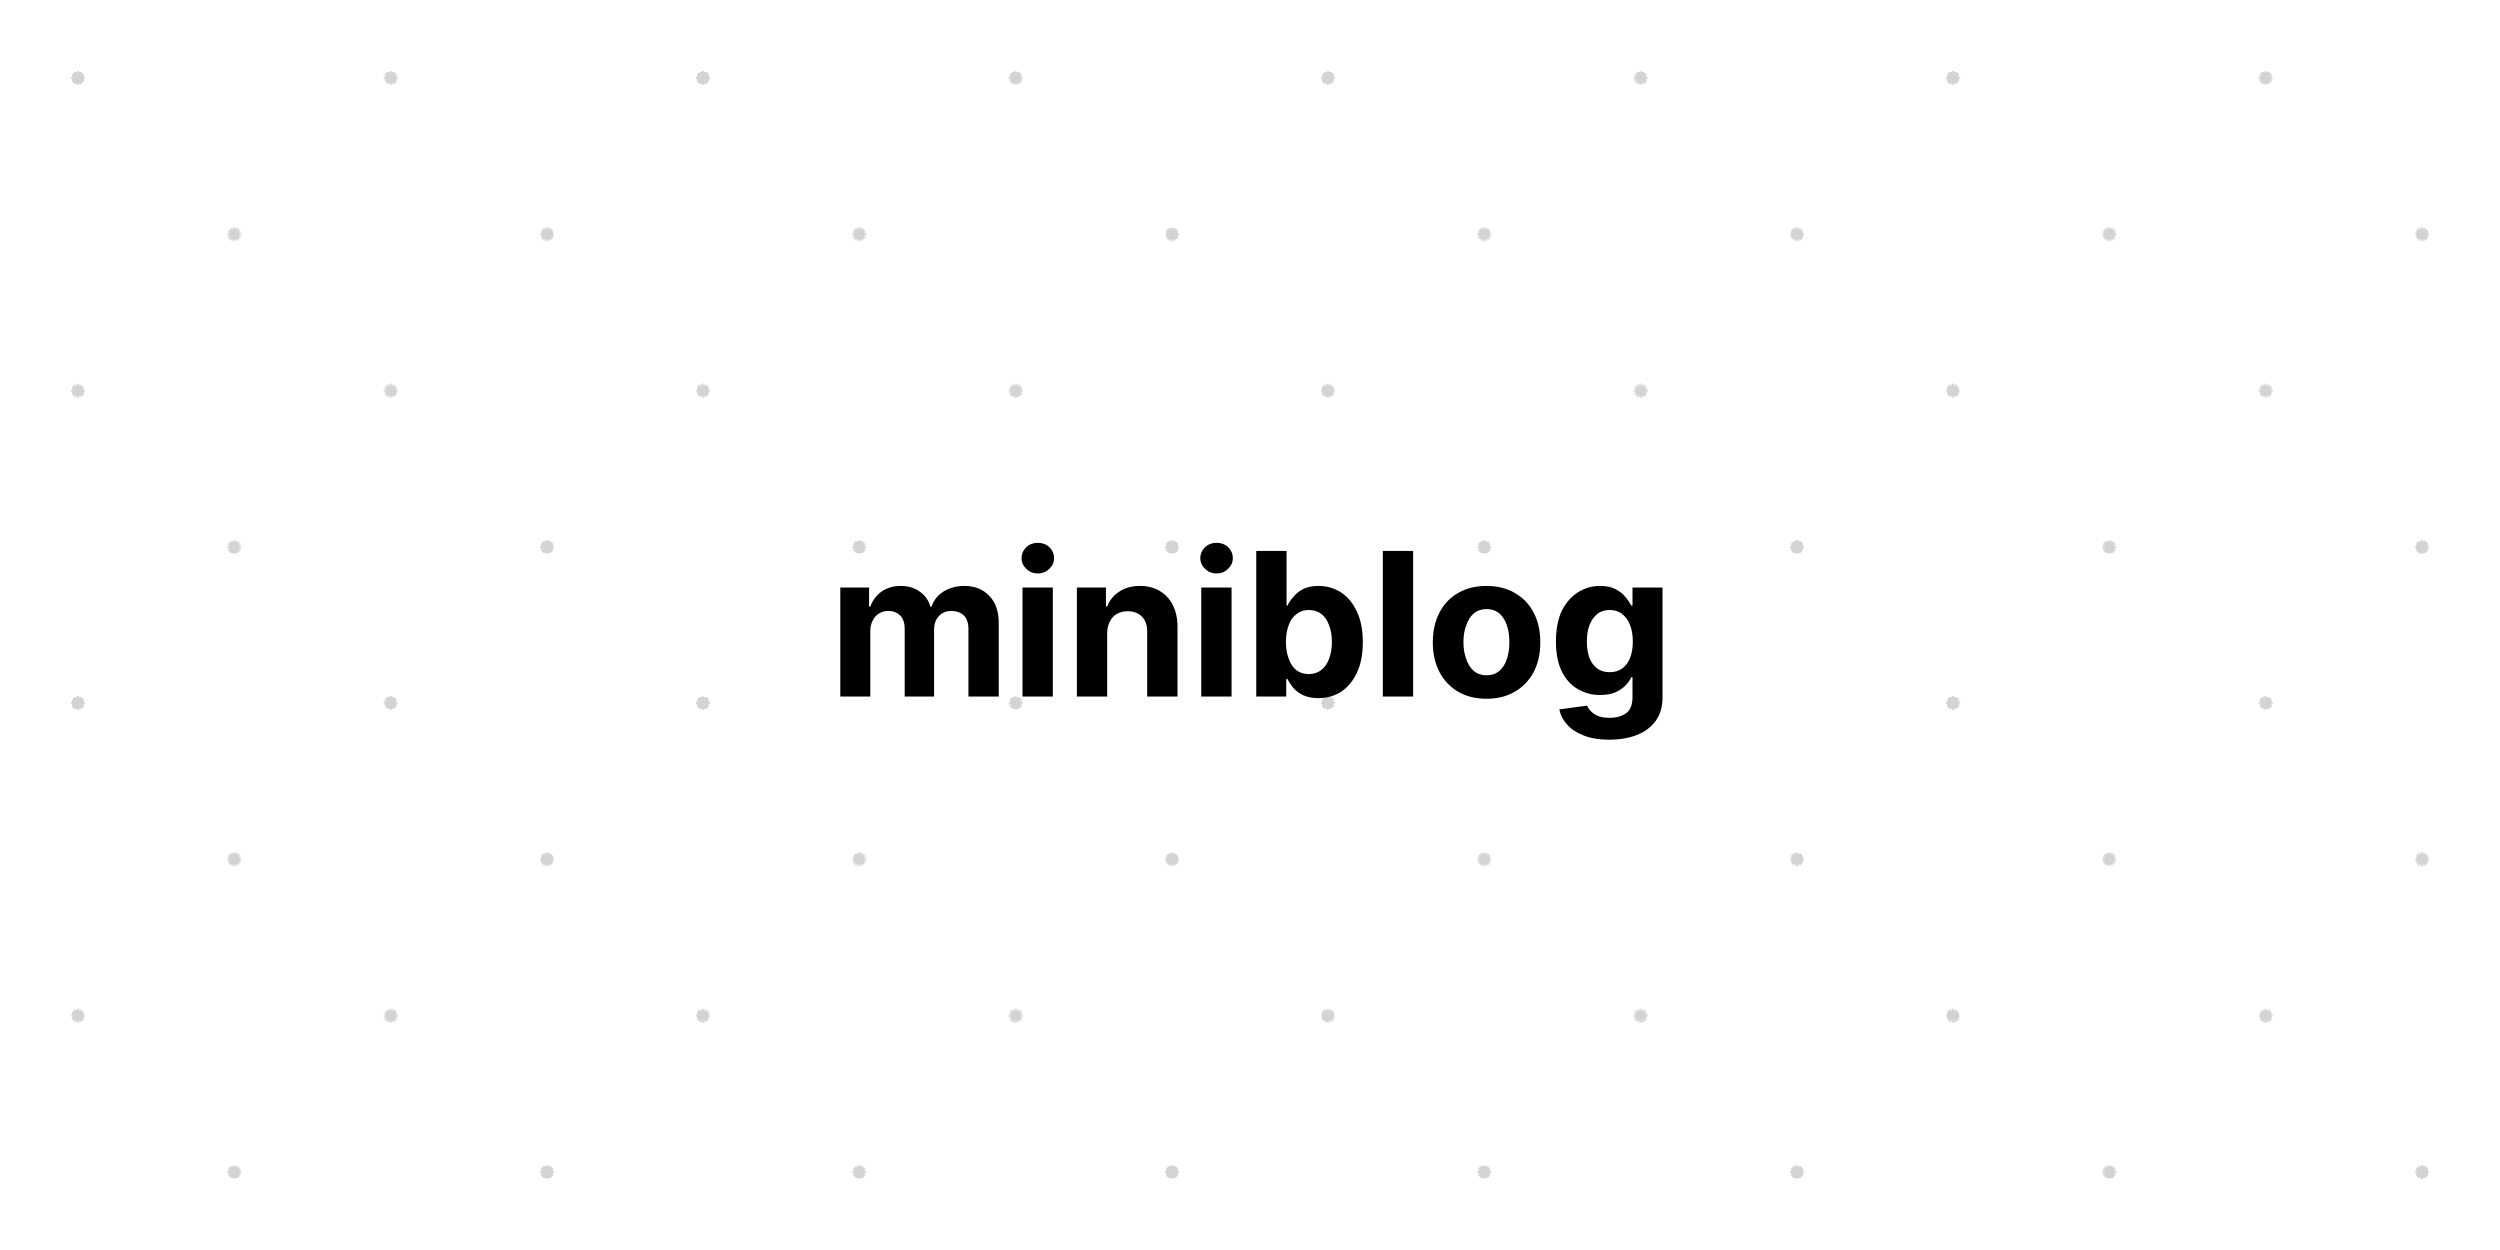
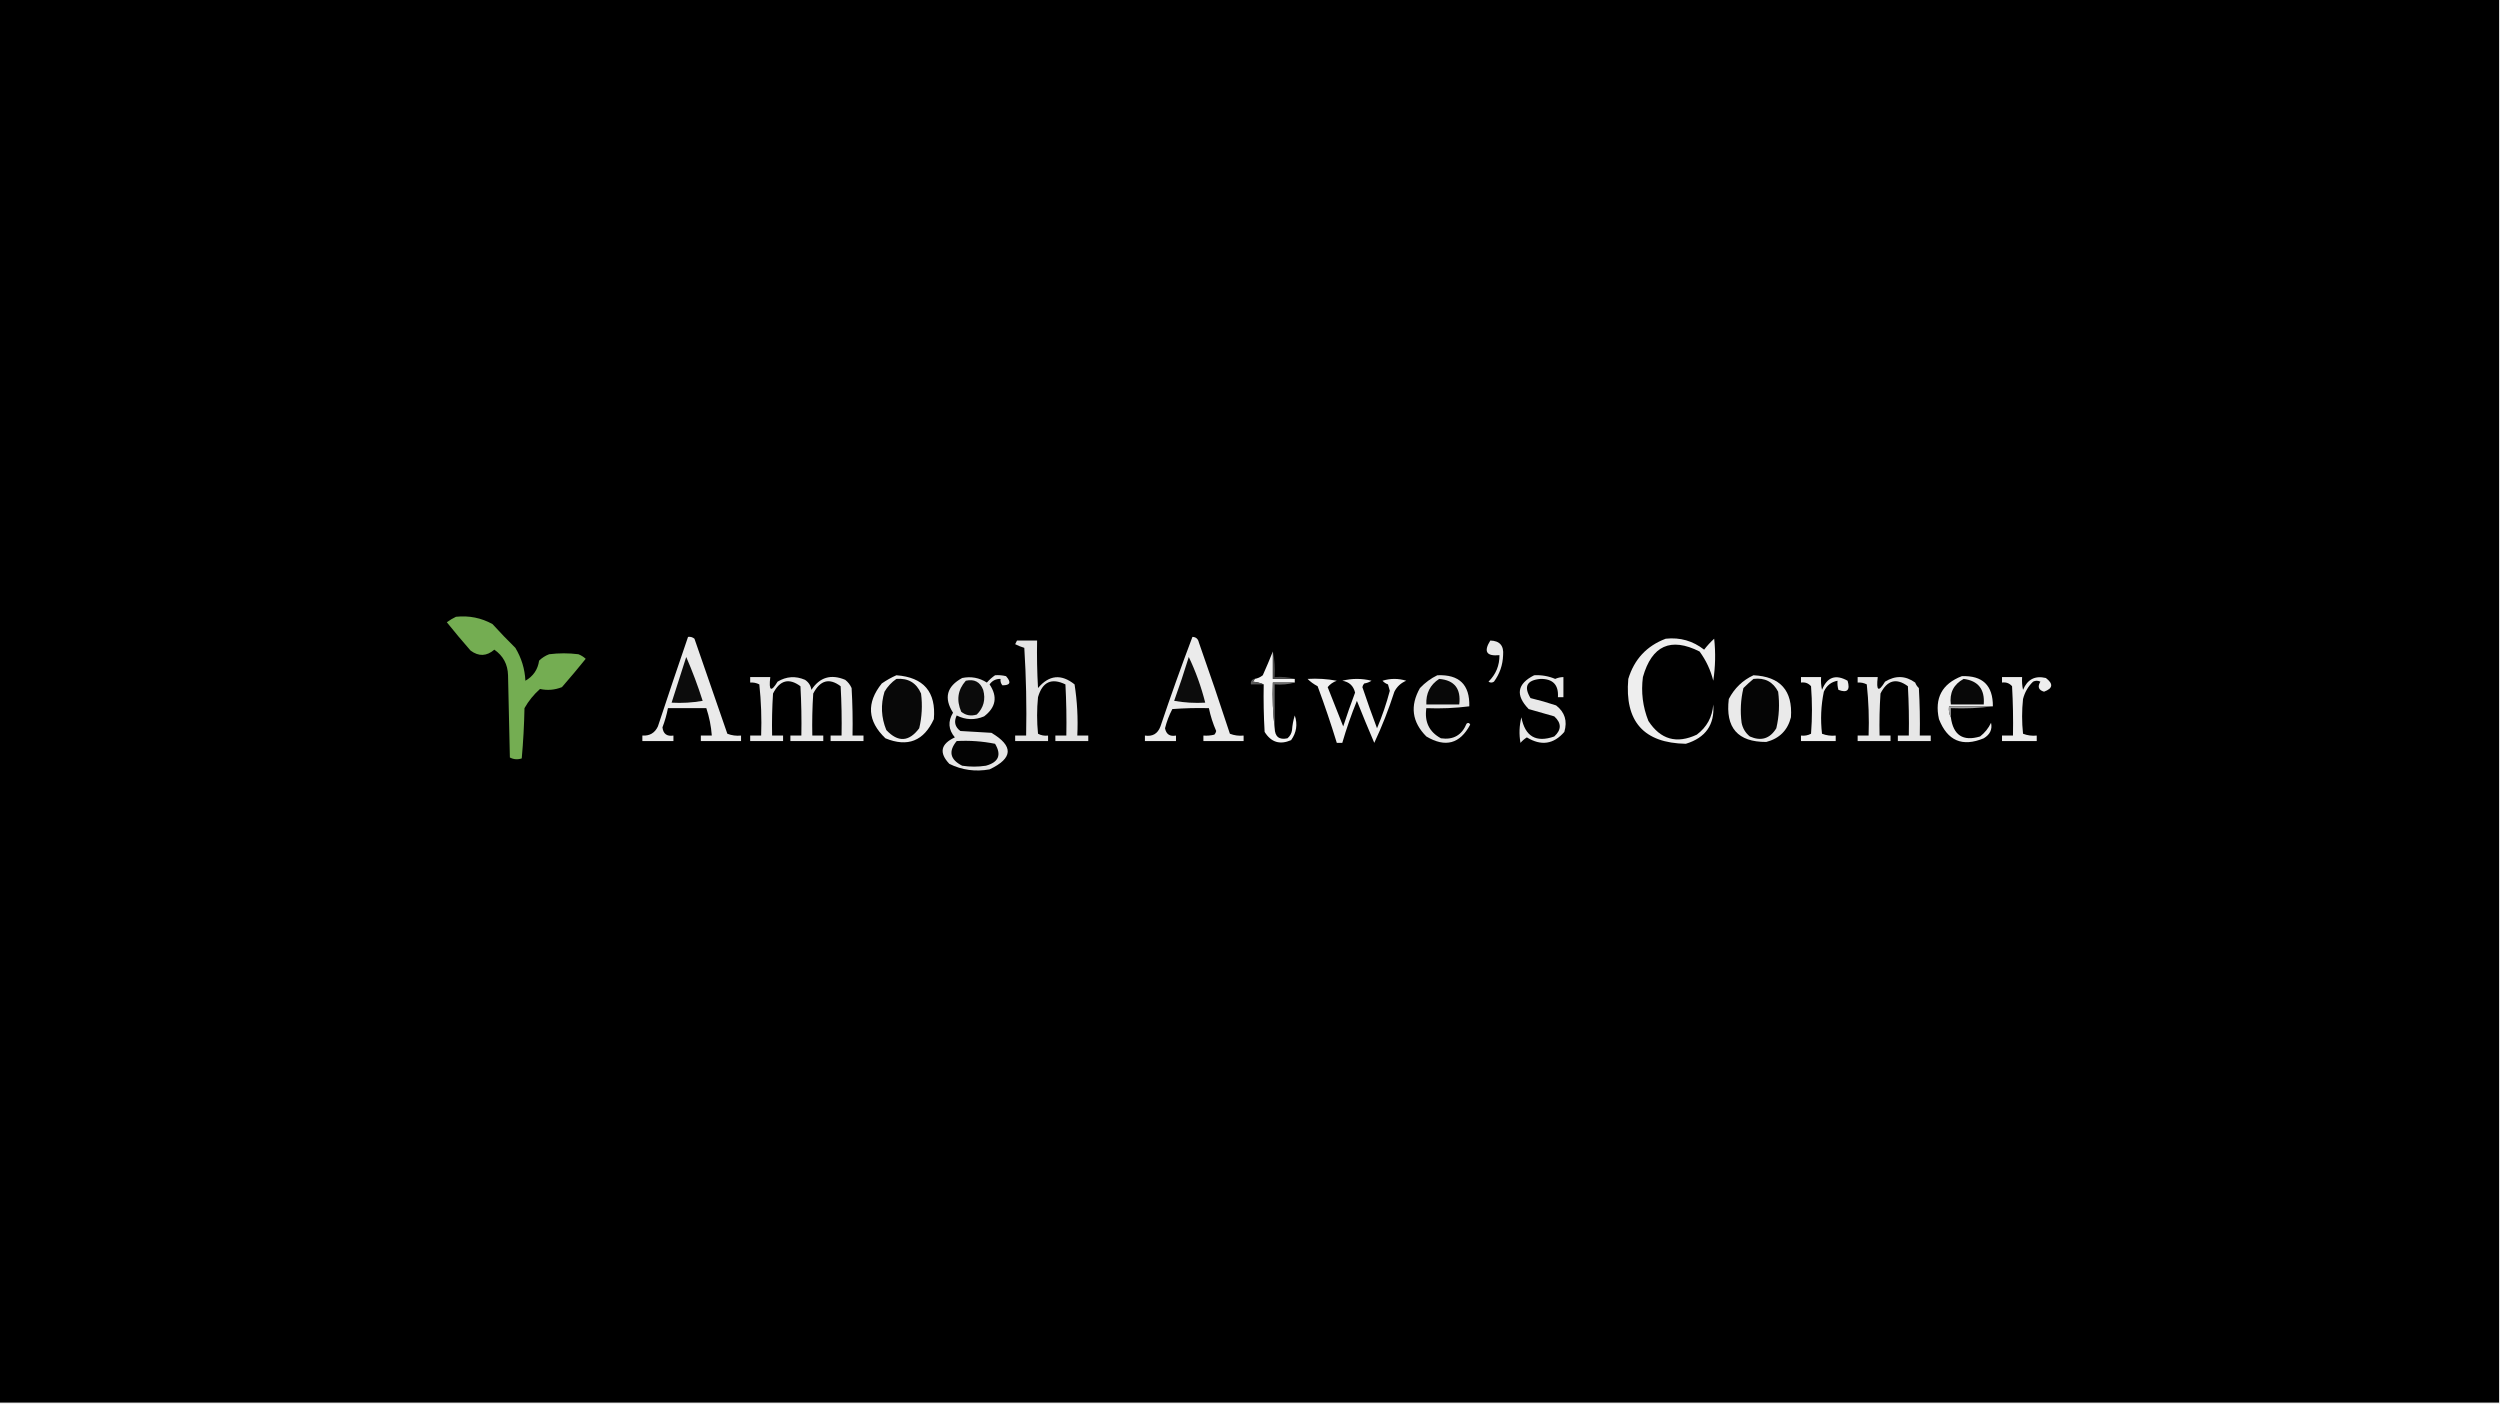
- <svg xmlns="http://www.w3.org/2000/svg" width="800" height="400" viewBox="0 0 800 400">
-   <defs>
-     <pattern id="satori_pattern_id_1" x="0" y="0" width="0.125" height="0.25" patternUnits="objectBoundingBox">
-       <radialGradient id="satori_radial_id_1">
-         <stop offset="0" stop-color="lightgray" />
-         <stop offset="0.02" stop-color="lightgray" />
-         <stop offset="0" stop-color="transparent" />
-         <stop offset="1" stop-color="transparent" />
-       </radialGradient>
-       <mask id="satori_mask_id_1">
-         <rect x="0" y="0" width="100" height="100" fill="#fff" />
-       </mask>
-       <rect x="0" y="0" width="100" height="100" fill="transparent" />
-       <circle cx="75" cy="75" width="100" height="100" r="106.066" fill="url(#satori_radial_id_1)" mask="url(#satori_mask_id_1)" />
-     </pattern>
-     <pattern id="satori_pattern_id_0" x="0" y="0" width="0.125" height="0.25" patternUnits="objectBoundingBox">
-       <radialGradient id="satori_radial_id_0">
-         <stop offset="0" stop-color="lightgray" />
-         <stop offset="0.02" stop-color="lightgray" />
-         <stop offset="0" stop-color="transparent" />
-         <stop offset="1" stop-color="transparent" />
-       </radialGradient>
-       <mask id="satori_mask_id_0">
-         <rect x="0" y="0" width="100" height="100" fill="#fff" />
-       </mask>
-       <rect x="0" y="0" width="100" height="100" fill="transparent" />
-       <circle cx="25" cy="25" width="100" height="100" r="106.066" fill="url(#satori_radial_id_0)" mask="url(#satori_mask_id_0)" />
-     </pattern>
-   </defs>
-   <mask id="satori_om-id">
-     <rect x="0" y="0" width="800" height="400" fill="#fff" />
-   </mask>
-   <rect x="0" y="0" width="800" height="400" fill="white" />
-   <rect x="0" y="0" width="800" height="400" fill="url(#satori_pattern_id_1)" />
-   <rect x="0" y="0" width="800" height="400" fill="url(#satori_pattern_id_0)" />
-   <mask id="satori_om-id-0">
-     <rect x="265" y="142" width="271" height="116" fill="#fff" />
-   </mask>
-   <mask id="satori_om-id-0-0">
-     <rect x="265" y="142" width="271" height="116" fill="#fff" />
-   </mask>
-   <path fill="black" d="M278.5 222.9L268.9 222.9L268.9 188.0L278.1 188.0L278.1 194.1L278.5 194.1Q279.6 191.1 282.1 189.3Q284.7 187.5 288.2 187.5L288.2 187.5Q291.8 187.5 294.3 189.3Q296.9 191.1 297.7 194.1L297.7 194.1L298.1 194.1Q299.1 191.1 301.9 189.3Q304.8 187.5 308.6 187.5L308.6 187.5Q313.5 187.5 316.5 190.6Q319.6 193.7 319.6 199.4L319.6 199.4L319.6 222.9L309.9 222.9L309.9 201.3Q309.9 198.4 308.4 196.9Q306.8 195.5 304.5 195.5L304.5 195.5Q301.9 195.5 300.4 197.2Q298.9 198.8 298.9 201.6L298.9 201.6L298.9 222.9L289.5 222.9L289.5 201.1Q289.5 198.5 288.1 197.0Q286.6 195.5 284.2 195.5L284.2 195.5Q282.6 195.5 281.3 196.3Q280.0 197.1 279.3 198.5Q278.5 200.0 278.5 201.9L278.5 201.9L278.5 222.9ZM336.9 222.9L327.2 222.9L327.2 188.0L336.9 188.0L336.9 222.9ZM332.1 183.5L332.1 183.5Q329.9 183.5 328.4 182.0Q326.9 180.6 326.9 178.6L326.9 178.6Q326.9 176.6 328.4 175.1Q329.9 173.7 332.1 173.7L332.1 173.7Q334.3 173.7 335.8 175.1Q337.3 176.6 337.3 178.6L337.3 178.6Q337.3 180.6 335.8 182.0Q334.3 183.5 332.1 183.5ZM354.3 202.7L354.3 202.7L354.3 222.9L344.6 222.9L344.6 188.0L353.9 188.0L353.9 194.1L354.3 194.1Q355.4 191.1 358.2 189.3Q360.9 187.5 364.8 187.5L364.8 187.5Q368.4 187.5 371.1 189.1Q373.8 190.7 375.3 193.6Q376.8 196.6 376.8 200.6L376.8 200.6L376.8 222.9L367.1 222.9L367.1 202.4Q367.2 199.2 365.5 197.4Q363.8 195.6 360.9 195.6L360.9 195.6Q359.0 195.6 357.5 196.4Q356.0 197.2 355.2 198.8Q354.3 200.4 354.3 202.7ZM394.1 222.9L384.4 222.9L384.4 188.0L394.1 188.0L394.1 222.9ZM389.3 183.5L389.3 183.5Q387.1 183.5 385.6 182.0Q384.1 180.6 384.1 178.6L384.1 178.6Q384.1 176.6 385.6 175.1Q387.1 173.7 389.3 173.7L389.3 173.7Q391.5 173.7 393.0 175.1Q394.5 176.6 394.5 178.6L394.5 178.6Q394.5 180.6 393.0 182.0Q391.5 183.5 389.3 183.5ZM411.6 222.9L402.0 222.9L402.0 176.3L411.7 176.3L411.7 193.8L412.0 193.8Q412.6 192.4 413.9 191.0Q415.1 189.5 417.0 188.5Q419.0 187.5 421.9 187.5L421.9 187.5Q425.8 187.5 429.0 189.5Q432.2 191.5 434.1 195.5Q436.1 199.5 436.1 205.5L436.1 205.5Q436.1 211.3 434.2 215.3Q432.3 219.3 429.1 221.4Q425.9 223.4 421.9 223.4L421.9 223.4Q419.1 223.4 417.1 222.5Q415.2 221.6 413.9 220.2Q412.7 218.7 412.0 217.3L412.0 217.3L411.6 217.3L411.6 222.9ZM411.5 205.4L411.5 205.4Q411.5 208.5 412.4 210.8Q413.2 213.2 414.9 214.5Q416.5 215.7 418.8 215.7L418.8 215.7Q421.2 215.7 422.8 214.4Q424.5 213.1 425.3 210.8Q426.2 208.5 426.2 205.4L426.2 205.4Q426.2 202.4 425.3 200.1Q424.5 197.8 422.9 196.5Q421.2 195.2 418.8 195.2L418.8 195.2Q416.5 195.2 414.9 196.5Q413.2 197.7 412.4 200.0Q411.5 202.3 411.5 205.4ZM442.5 176.3L452.2 176.3L452.2 222.9L442.5 222.9L442.5 176.3ZM475.7 223.6L475.7 223.6Q470.4 223.6 466.5 221.3Q462.7 219.0 460.6 215.0Q458.5 210.9 458.5 205.6L458.5 205.6Q458.5 200.1 460.6 196.1Q462.7 192.0 466.5 189.8Q470.4 187.5 475.7 187.5L475.7 187.5Q481.0 187.5 484.8 189.8Q488.7 192.0 490.8 196.1Q492.9 200.1 492.9 205.6L492.9 205.6Q492.9 210.9 490.8 215.0Q488.7 219.0 484.8 221.3Q481.0 223.6 475.7 223.6ZM475.7 216.1L475.7 216.1Q478.1 216.1 479.8 214.7Q481.4 213.3 482.2 210.9Q483.0 208.5 483.0 205.5L483.0 205.5Q483.0 202.4 482.2 200.1Q481.4 197.7 479.8 196.3Q478.1 194.9 475.7 194.9L475.7 194.9Q473.3 194.9 471.6 196.3Q470.0 197.7 469.2 200.1Q468.3 202.4 468.3 205.5L468.3 205.5Q468.3 208.5 469.2 210.9Q470.0 213.3 471.6 214.7Q473.3 216.1 475.7 216.1ZM514.9 236.7L514.9 236.7Q510.2 236.7 506.9 235.4Q503.5 234.1 501.5 231.9Q499.5 229.7 499.0 227.0L499.0 227.0L507.9 225.8Q508.3 226.8 509.2 227.7Q510.1 228.6 511.6 229.2Q513.0 229.7 515.1 229.7L515.1 229.7Q518.3 229.7 520.4 228.2Q522.4 226.7 522.4 223.1L522.4 223.1L522.4 216.7L522.0 216.7Q521.4 218.1 520.1 219.4Q518.8 220.7 516.8 221.6Q514.8 222.4 512.0 222.4L512.0 222.4Q508.1 222.4 504.9 220.5Q501.7 218.7 499.8 214.9Q497.9 211.1 497.9 205.3L497.9 205.3Q497.9 199.4 499.8 195.4Q501.8 191.5 505.0 189.5Q508.2 187.5 512.0 187.5L512.0 187.5Q515.0 187.5 516.9 188.5Q518.9 189.5 520.1 191.0Q521.3 192.4 522.0 193.8L522.0 193.8L522.4 193.8L522.4 188.0L532.0 188.0L532.0 223.2Q532.0 227.7 529.8 230.7Q527.6 233.7 523.8 235.2Q519.9 236.7 514.9 236.7ZM515.1 215.1L515.1 215.1Q517.5 215.1 519.1 213.9Q520.7 212.8 521.6 210.6Q522.5 208.4 522.5 205.3L522.5 205.3Q522.5 202.2 521.6 200.0Q520.7 197.7 519.1 196.5Q517.5 195.2 515.1 195.2L515.1 195.2Q512.7 195.2 511.1 196.5Q509.5 197.8 508.6 200.1Q507.8 202.3 507.8 205.3L507.8 205.3Q507.8 208.3 508.6 210.5Q509.5 212.7 511.1 213.9Q512.7 215.1 515.1 215.1Z " />
+ <svg xmlns="http://www.w3.org/2000/svg" version="1.1" width="1368px" height="768px" style="shape-rendering:geometricPrecision; text-rendering:geometricPrecision; image-rendering:optimizeQuality; fill-rule:evenodd; clip-rule:evenodd">
+   <g>
+     <path style="opacity:1" fill="#000000" d="M -0.5,-0.5 C 455.5,-0.5 911.5,-0.5 1367.5,-0.5C 1367.5,255.5 1367.5,511.5 1367.5,767.5C 911.5,767.5 455.5,767.5 -0.5,767.5C -0.5,511.5 -0.5,255.5 -0.5,-0.5 Z" />
+   </g>
+   <g>
+     <path style="opacity:1" fill="#74ad52" d="M 249.5,337.5 C 256.661,336.749 263.328,338.083 269.5,341.5C 273.526,345.938 277.692,350.271 282,354.5C 285.346,360.037 287.179,366.037 287.5,372.5C 291.797,370.04 294.297,366.374 295,361.5C 296.579,359.959 298.413,358.792 300.5,358C 305.833,357.333 311.167,357.333 316.5,358C 318.002,358.583 319.335,359.416 320.5,360.5C 316.296,365.719 311.963,370.886 307.5,376C 303.522,377.573 299.522,377.906 295.5,377C 292.067,380.042 289.234,383.542 287,387.5C 286.819,396.744 286.319,405.911 285.5,415C 283.231,415.758 281.064,415.591 279,414.5C 278.667,399.5 278.333,384.5 278,369.5C 277.836,363.522 275.336,358.855 270.5,355.5C 266.295,359.136 261.961,359.302 257.5,356C 253.048,350.926 248.714,345.759 244.5,340.5C 246.145,339.304 247.811,338.304 249.5,337.5 Z" />
+   </g>
+   <g>
+     <path style="opacity:1" fill="#eaeaea" d="M 376.5,348.5 C 377.822,348.33 378.989,348.663 380,349.5C 386,366.833 392,384.167 398,401.5C 400.381,402.435 402.881,402.768 405.5,402.5C 405.5,403.5 405.5,404.5 405.5,405.5C 398.167,405.5 390.833,405.5 383.5,405.5C 383.5,404.5 383.5,403.5 383.5,402.5C 385.5,402.5 387.5,402.5 389.5,402.5C 389.124,397.374 388.124,392.374 386.5,387.5C 379.5,387.5 372.5,387.5 365.5,387.5C 364.806,391.083 363.806,394.583 362.5,398C 362.901,401.562 364.901,403.062 368.5,402.5C 368.5,403.5 368.5,404.5 368.5,405.5C 362.833,405.5 357.167,405.5 351.5,405.5C 351.5,404.5 351.5,403.5 351.5,402.5C 355.493,402.755 358.326,401.089 360,397.5C 365.409,381.106 370.909,364.773 376.5,348.5 Z" />
+   </g>
+   <g>
+     <path style="opacity:1" fill="#ebebeb" d="M 652.5,348.5 C 654.411,348.574 655.578,349.574 656,351.5C 661.864,368.092 667.531,384.759 673,401.5C 675.381,402.435 677.881,402.768 680.5,402.5C 680.5,403.5 680.5,404.5 680.5,405.5C 673.167,405.5 665.833,405.5 658.5,405.5C 658.5,404.5 658.5,403.5 658.5,402.5C 660.527,402.662 662.527,402.495 664.5,402C 665.022,401.439 665.355,400.772 665.5,400C 663.725,395.956 662.392,391.789 661.5,387.5C 654.825,387.334 648.158,387.5 641.5,388C 639.756,391.324 638.423,394.824 637.5,398.5C 638.136,401.794 640.136,403.127 643.5,402.5C 643.5,403.5 643.5,404.5 643.5,405.5C 637.833,405.5 632.167,405.5 626.5,405.5C 626.5,404.5 626.5,403.5 626.5,402.5C 630.683,403.154 633.516,401.488 635,397.5C 640.547,381.024 646.38,364.691 652.5,348.5 Z" />
+   </g>
+   <g>
+     <path style="opacity:1" fill="#e9e9e9" d="M 815.5,350.5 C 820.641,350.644 822.975,353.311 822.5,358.5C 822.318,363.881 820.651,368.714 817.5,373C 816.5,373.667 815.5,373.667 814.5,373C 818.547,369.027 820.547,364.194 820.5,358.5C 813.378,359.206 811.712,356.54 815.5,350.5 Z" />
+   </g>
+   <g>
+     <path style="opacity:1" fill="#eeeeee" d="M 911.5,349.5 C 919.359,348.677 926.359,350.677 932.5,355.5C 934.121,353.376 935.954,351.376 938,349.5C 938.831,357.188 938.665,364.855 937.5,372.5C 936.061,366.691 933.561,361.358 930,356.5C 914.213,348.556 903.88,353.223 899,370.5C 897.917,378.76 898.917,386.76 902,394.5C 908.619,404.683 917.453,407.183 928.5,402C 933.981,397.873 936.981,392.373 937.5,385.5C 938.346,396.522 933.346,403.689 922.5,407C 899.445,406.6 888.945,394.767 891,371.5C 894.259,360.744 901.092,353.411 911.5,349.5 Z" />
+   </g>
+   <g>
+     <path style="opacity:1" fill="#f4f4f4" d="M 696.5,356.5 C 696.5,361.5 696.5,366.5 696.5,371.5C 700.5,371.5 704.5,371.5 708.5,371.5C 708.5,372.167 708.5,372.833 708.5,373.5C 704.5,373.5 700.5,373.5 696.5,373.5C 696.174,382.017 696.507,390.35 697.5,398.5C 697.648,403.15 699.981,404.983 704.5,404C 705.893,402.829 706.727,401.329 707,399.5C 707.182,396.774 707.682,394.107 708.5,391.5C 710.127,396.36 709.461,400.86 706.5,405C 700.365,407.682 695.531,406.182 692,400.5C 691.5,391.84 691.334,383.173 691.5,374.5C 689.708,373.691 687.708,373.191 685.5,373C 686.056,372.617 686.389,372.117 686.5,371.5C 688.17,371.249 689.67,370.582 691,369.5C 693.003,365.038 694.836,360.705 696.5,356.5 Z" />
+   </g>
+   <g>
+     <path style="opacity:1" fill="#0c0c0c" d="M 375.5,359.5 C 378.864,367.246 381.864,375.246 384.5,383.5C 378.872,384.495 373.206,384.829 367.5,384.5C 370.163,376.178 372.829,367.845 375.5,359.5 Z" />
+   </g>
+   <g>
+     <path style="opacity:1" fill="#0c0c0c" d="M 650.5,359.5 C 654.299,367.454 657.299,375.787 659.5,384.5C 653.794,384.829 648.128,384.495 642.5,383.5C 645.376,375.539 648.043,367.539 650.5,359.5 Z" />
+   </g>
+   <g>
+     <path style="opacity:1" fill="#4b4b4b" d="M 696.5,356.5 C 697.486,360.97 697.819,365.637 697.5,370.5C 701.371,370.185 705.038,370.518 708.5,371.5C 704.5,371.5 700.5,371.5 696.5,371.5C 696.5,366.5 696.5,361.5 696.5,356.5 Z" />
+   </g>
+   <g>
+     <path style="opacity:1" fill="#e6e6e6" d="M 786.5,369.5 C 798.479,368.98 804.313,374.647 804,386.5C 796.253,387.482 788.42,387.815 780.5,387.5C 779.393,395.03 782.06,400.53 788.5,404C 795.252,404.958 799.919,402.291 802.5,396C 803.332,395.312 803.998,395.479 804.5,396.5C 798.916,407.044 790.916,409.211 780.5,403C 772.628,395.09 771.462,386.257 777,376.5C 779.825,373.524 782.992,371.191 786.5,369.5 Z" />
+   </g>
+   <g>
+     <path style="opacity:1" fill="#eaeaea" d="M 959.5,369.5 C 974.185,370.217 981.018,377.884 980,392.5C 978.202,399.631 973.702,404.131 966.5,406C 950.902,406.058 944.069,398.225 946,382.5C 949.101,376.563 953.601,372.23 959.5,369.5 Z" />
+   </g>
+   <g>
+     <path style="opacity:1" fill="#eeeeee" d="M 1090.5,386.5 C 1082.5,386.5 1074.5,386.5 1066.5,386.5C 1066.21,388.735 1066.54,390.735 1067.5,392.5C 1068.82,402.316 1074.15,405.816 1083.5,403C 1086.09,400.985 1088.09,398.485 1089.5,395.5C 1090.29,399.092 1088.96,401.925 1085.5,404C 1073.78,408.87 1065.62,405.37 1061,393.5C 1058.48,382.034 1062.65,374.2 1073.5,370C 1084.9,369.569 1090.57,375.069 1090.5,386.5 Z" />
+   </g>
+   <g>
+     <path style="opacity:1" fill="#ededed" d="M 1095.5,370.5 C 1099.17,370.5 1102.83,370.5 1106.5,370.5C 1106.34,372.857 1106.5,375.19 1107,377.5C 1109.39,371.748 1113.56,369.581 1119.5,371C 1123.7,374.206 1123.37,376.706 1118.5,378.5C 1115.48,377.62 1114.82,375.786 1116.5,373C 1115.17,372.333 1113.83,372.333 1112.5,373C 1109.77,375.626 1107.94,378.793 1107,382.5C 1106.33,388.833 1106.33,395.167 1107,401.5C 1109.38,402.435 1111.88,402.768 1114.5,402.5C 1114.5,403.5 1114.5,404.5 1114.5,405.5C 1108.17,405.5 1101.83,405.5 1095.5,405.5C 1095.5,404.5 1095.5,403.5 1095.5,402.5C 1097.5,402.5 1099.5,402.5 1101.5,402.5C 1101.67,393.494 1101.5,384.494 1101,375.5C 1099.56,373.845 1097.72,373.178 1095.5,373.5C 1095.5,372.5 1095.5,371.5 1095.5,370.5 Z" />
+   </g>
+   <g>
+     <path style="opacity:1" fill="#e8e8e8" d="M 410.5,370.5 C 414.167,370.5 417.833,370.5 421.5,370.5C 420.582,378.102 421.916,378.935 425.5,373C 430.314,370.107 435.314,369.774 440.5,372C 442.487,373.319 443.654,375.152 444,377.5C 448.55,370.565 454.717,368.732 462.5,372C 464.049,373.214 465.215,374.714 466,376.5C 466.5,385.16 466.666,393.827 466.5,402.5C 468.5,402.5 470.5,402.5 472.5,402.5C 472.5,403.5 472.5,404.5 472.5,405.5C 466.5,405.5 460.5,405.5 454.5,405.5C 454.5,404.5 454.5,403.5 454.5,402.5C 456.5,402.5 458.5,402.5 460.5,402.5C 460.666,393.494 460.5,384.494 460,375.5C 453.824,370.836 448.824,372.17 445,379.5C 444.5,387.159 444.334,394.826 444.5,402.5C 446.5,402.5 448.5,402.5 450.5,402.5C 450.5,403.5 450.5,404.5 450.5,405.5C 444.5,405.5 438.5,405.5 432.5,405.5C 432.5,404.5 432.5,403.5 432.5,402.5C 434.5,402.5 436.5,402.5 438.5,402.5C 438.666,393.494 438.5,384.494 438,375.5C 431.705,370.842 426.705,372.175 423,379.5C 422.5,387.159 422.334,394.826 422.5,402.5C 424.5,402.5 426.5,402.5 428.5,402.5C 428.5,403.5 428.5,404.5 428.5,405.5C 422.5,405.5 416.5,405.5 410.5,405.5C 410.5,404.5 410.5,403.5 410.5,402.5C 412.5,402.5 414.5,402.5 416.5,402.5C 416.832,393.143 416.498,383.81 415.5,374.5C 413.929,373.691 412.262,373.357 410.5,373.5C 410.5,372.5 410.5,371.5 410.5,370.5 Z" />
+   </g>
+   <g>
+     <path style="opacity:1" fill="#eeeeee" d="M 490.5,369.5 C 505.473,370.635 512.307,378.635 511,393.5C 505.512,405.495 496.679,408.995 484.5,404C 474.677,394.612 474.01,384.612 482.5,374C 485.099,372.205 487.766,370.705 490.5,369.5 Z" />
+   </g>
+   <g>
+     <path style="opacity:1" fill="#e4e4e4" d="M 556.5,350.5 C 560.167,350.5 563.833,350.5 567.5,350.5C 567.334,359.173 567.5,367.84 568,376.5C 574.051,369.326 580.718,368.66 588,374.5C 589.445,383.726 589.945,393.06 589.5,402.5C 591.5,402.5 593.5,402.5 595.5,402.5C 595.5,403.5 595.5,404.5 595.5,405.5C 589.5,405.5 583.5,405.5 577.5,405.5C 577.5,404.5 577.5,403.5 577.5,402.5C 579.5,402.5 581.5,402.5 583.5,402.5C 583.666,393.161 583.5,383.827 583,374.5C 575.389,370.801 570.389,373.135 568,381.5C 567.333,388.167 567.333,394.833 568,401.5C 569.699,402.406 571.533,402.739 573.5,402.5C 573.5,403.5 573.5,404.5 573.5,405.5C 567.5,405.5 561.5,405.5 555.5,405.5C 555.5,404.5 555.5,403.5 555.5,402.5C 557.5,402.5 559.5,402.5 561.5,402.5C 561.833,386.486 561.499,370.486 560.5,354.5C 558.775,353.985 557.108,353.318 555.5,352.5C 555.863,351.817 556.196,351.15 556.5,350.5 Z" />
+   </g>
+   <g>
+     <path style="opacity:1" fill="#f0f0f0" d="M 715.5,371.5 C 720.875,371.172 726.208,371.505 731.5,372.5C 729.483,373.219 727.817,374.386 726.5,376C 729.343,383.2 732.176,390.367 735,397.5C 737.027,391.28 739.194,385.113 741.5,379C 740.609,375.275 738.276,373.109 734.5,372.5C 739.833,371.167 745.167,371.167 750.5,372.5C 749.271,373.281 747.938,373.781 746.5,374C 745.978,374.561 745.645,375.228 745.5,376C 748.031,383.559 750.697,391.059 753.5,398.5C 756.334,391.83 758.668,384.997 760.5,378C 760.167,376.833 759.833,375.667 759.5,374.5C 758.328,374.081 757.328,373.415 756.5,372.5C 760.833,371.167 765.167,371.167 769.5,372.5C 766.585,373.704 764.419,375.704 763,378.5C 759.903,388.138 756.236,397.471 752,406.5C 748.742,398.898 745.575,391.231 742.5,383.5C 739.431,391.042 736.764,398.709 734.5,406.5C 733.5,406.5 732.5,406.5 731.5,406.5C 728.308,396.09 724.808,385.757 721,375.5C 718.869,374.385 717.035,373.052 715.5,371.5 Z" />
+   </g>
+   <g>
+     <path style="opacity:1" fill="#eeeeee" d="M 985.5,370.5 C 989.167,370.5 992.833,370.5 996.5,370.5C 996.337,372.857 996.503,375.19 997,377.5C 999.782,370.483 1004.45,368.817 1011,372.5C 1012.51,377.656 1010.85,379.323 1006,377.5C 1005.51,375.866 1005.34,374.199 1005.5,372.5C 1002.01,373.143 999.512,375.143 998,378.5C 996.437,386.087 996.104,393.754 997,401.5C 999.381,402.435 1001.88,402.768 1004.5,402.5C 1004.5,403.5 1004.5,404.5 1004.5,405.5C 998.167,405.5 991.833,405.5 985.5,405.5C 985.5,404.5 985.5,403.5 985.5,402.5C 987.467,402.739 989.301,402.406 991,401.5C 991.667,392.833 991.667,384.167 991,375.5C 989.556,373.845 987.722,373.178 985.5,373.5C 985.5,372.5 985.5,371.5 985.5,370.5 Z" />
+   </g>
+   <g>
+     <path style="opacity:1" fill="#e7e7e7" d="M 1016.5,370.5 C 1020.17,370.5 1023.83,370.5 1027.5,370.5C 1026.58,378.102 1027.92,378.935 1031.5,373C 1037.19,369.506 1042.69,369.673 1048,373.5C 1048.42,374.672 1049.09,375.672 1050,376.5C 1050.5,385.16 1050.67,393.827 1050.5,402.5C 1052.5,402.5 1054.5,402.5 1056.5,402.5C 1056.5,403.5 1056.5,404.5 1056.5,405.5C 1050.5,405.5 1044.5,405.5 1038.5,405.5C 1038.5,404.5 1038.5,403.5 1038.5,402.5C 1040.5,402.5 1042.5,402.5 1044.5,402.5C 1044.67,393.494 1044.5,384.494 1044,375.5C 1037.7,370.842 1032.7,372.175 1029,379.5C 1028.5,387.159 1028.33,394.826 1028.5,402.5C 1030.5,402.5 1032.5,402.5 1034.5,402.5C 1034.5,403.5 1034.5,404.5 1034.5,405.5C 1028.5,405.5 1022.5,405.5 1016.5,405.5C 1016.5,404.5 1016.5,403.5 1016.5,402.5C 1018.5,402.5 1020.5,402.5 1022.5,402.5C 1022.83,393.143 1022.5,383.81 1021.5,374.5C 1019.93,373.691 1018.26,373.357 1016.5,373.5C 1016.5,372.5 1016.5,371.5 1016.5,370.5 Z" />
+   </g>
+   <g>
+     <path style="opacity:1" fill="#080808" d="M 490.5,371.5 C 496.957,370.975 501.457,373.642 504,379.5C 504.818,385.902 504.484,392.235 503,398.5C 497.408,405.987 491.408,406.32 485,399.5C 482.175,392.609 481.842,385.609 484,378.5C 485.694,375.642 487.861,373.309 490.5,371.5 Z" />
+   </g>
+   <g>
+     <path style="opacity:1" fill="#080808" d="M 787.5,371.5 C 795.879,372.194 799.546,376.861 798.5,385.5C 792.5,385.5 786.5,385.5 780.5,385.5C 780.203,379.426 782.537,374.759 787.5,371.5 Z" />
+   </g>
+   <g>
+     <path style="opacity:1" fill="#e9e9e9" d="M 839.5,369.5 C 843.487,369.284 847.32,369.951 851,371.5C 852.44,370.852 853.94,370.519 855.5,370.5C 855.5,374.167 855.5,377.833 855.5,381.5C 854.5,381.5 853.5,381.5 852.5,381.5C 852.936,374.769 849.769,371.436 843,371.5C 835.489,372.159 833.656,375.659 837.5,382C 842.207,383.12 846.874,384.453 851.5,386C 856.272,389.699 857.772,394.533 856,400.5C 850.143,407.284 843.31,408.284 835.5,403.5C 834.186,404.313 833.019,405.313 832,406.5C 831.172,401.798 831.338,397.131 832.5,392.5C 834.534,403.013 840.534,406.513 850.5,403C 854.5,399.333 854.5,395.667 850.5,392C 845.833,390.667 841.167,389.333 836.5,388C 829.138,380.383 830.138,374.216 839.5,369.5 Z" />
+   </g>
+   <g>
+     <path style="opacity:1" fill="#050505" d="M 959.5,371.5 C 965.682,370.719 970.182,373.053 973,378.5C 973.877,385.249 973.544,391.916 972,398.5C 968.523,404.214 963.69,405.714 957.5,403C 955.106,401.048 953.606,398.548 953,395.5C 952.182,389.098 952.516,382.765 954,376.5C 955.812,374.7 957.645,373.033 959.5,371.5 Z" />
+   </g>
+   <g>
+     <path style="opacity:1" fill="#080808" d="M 1074.5,371.5 C 1082.49,372.513 1086.16,377.179 1085.5,385.5C 1079.5,385.5 1073.5,385.5 1067.5,385.5C 1066.67,379.166 1069,374.5 1074.5,371.5 Z" />
+   </g>
+   <g>
+     <path style="opacity:1" fill="#575757" d="M 686.5,371.5 C 686.389,372.117 686.056,372.617 685.5,373C 687.708,373.191 689.708,373.691 691.5,374.5C 689.167,374.5 686.833,374.5 684.5,374.5C 684.285,372.821 684.952,371.821 686.5,371.5 Z" />
+   </g>
+   <g>
+     <path style="opacity:1" fill="#6e6e6e" d="M 708.5,373.5 C 705.038,374.482 701.371,374.815 697.5,374.5C 697.5,382.5 697.5,390.5 697.5,398.5C 696.507,390.35 696.174,382.017 696.5,373.5C 700.5,373.5 704.5,373.5 708.5,373.5 Z" />
+   </g>
+   <g>
+     <path style="opacity:1" fill="#a3a3a3" d="M 1090.5,386.5 C 1083.02,387.492 1075.35,387.825 1067.5,387.5C 1067.5,389.167 1067.5,390.833 1067.5,392.5C 1066.54,390.735 1066.21,388.735 1066.5,386.5C 1074.5,386.5 1082.5,386.5 1090.5,386.5 Z" />
+   </g>
+   <g>
+     <path style="opacity:1" fill="#e6e6e6" d="M 544.5,369.5 C 546.527,369.338 548.527,369.505 550.5,370C 553.49,373.379 552.824,375.045 548.5,375C 547.663,373.989 547.33,372.822 547.5,371.5C 544.939,371.447 542.939,372.447 541.5,374.5C 545.992,381.213 544.992,387.046 538.5,392C 533.396,394.153 528.396,393.987 523.5,391.5C 521.875,394.94 522.542,397.773 525.5,400C 531.167,400.333 536.833,400.667 542.5,401C 554.725,408.228 554.391,414.895 541.5,421C 533.769,422.397 526.436,421.397 519.5,418C 513.724,411.921 514.724,407.088 522.5,403.5C 518.936,399.269 518.602,394.769 521.5,390C 516.37,381.934 518.037,375.601 526.5,371C 531.357,370.002 535.857,370.835 540,373.5C 541.397,371.93 542.897,370.596 544.5,369.5 Z" />
+   </g>
+   <g>
+     <path style="opacity:1" fill="#0b0b0b" d="M 528.5,372.5 C 533.133,371.458 536.299,373.125 538,377.5C 539.426,382.757 538.259,387.257 534.5,391C 531.331,391.978 528.497,391.478 526,389.5C 523.241,383.111 524.074,377.445 528.5,372.5 Z" />
+   </g>
+   <g>
+     <path style="opacity:1" fill="#030303" d="M 523.5,405.5 C 530.589,405.116 537.589,405.616 544.5,407C 548.135,413.075 546.468,417.075 539.5,419C 535.167,419.667 530.833,419.667 526.5,419C 519.859,415.635 518.859,411.135 523.5,405.5 Z" />
+   </g>
</svg>
